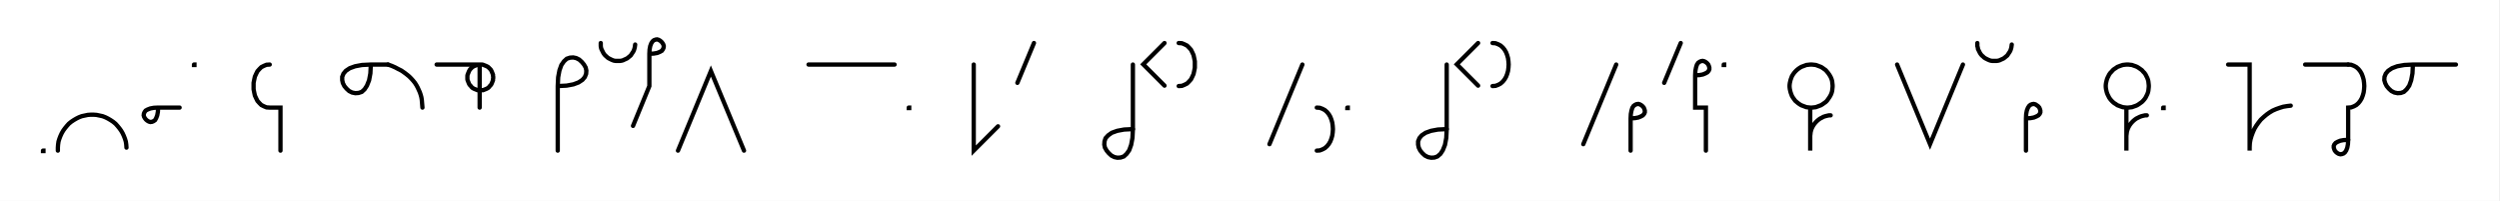
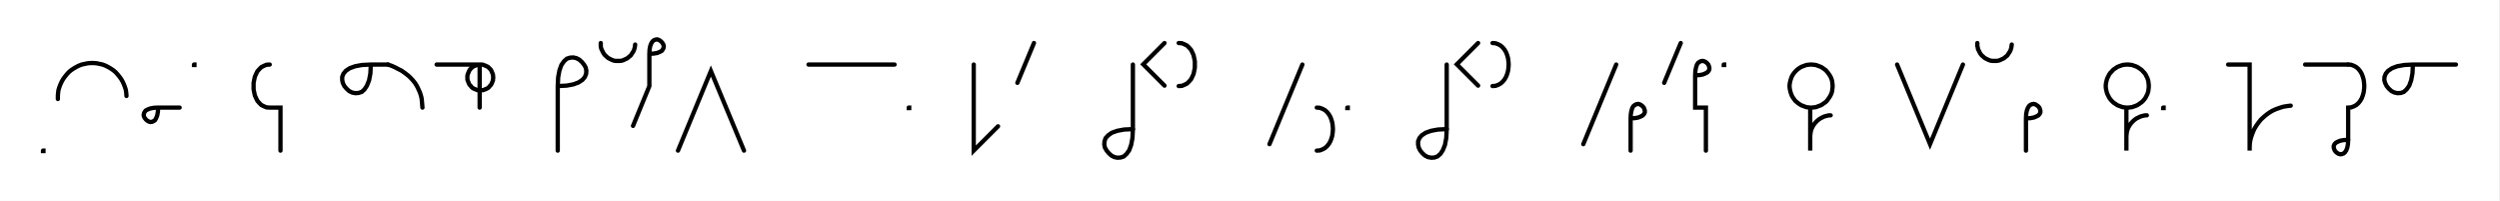
<svg xmlns="http://www.w3.org/2000/svg" width="1161.826" height="93.309" style="fill:none; stroke-linecap:round;">
  <rect width="100%" height="100%" fill="#FFFFFF" />
  <path stroke="#000000" stroke-width="2" d="M 550,75" />
  <path stroke="#000000" stroke-width="2" d="M 20,70 20.2,70 20.2,70.2 20,70.2 20,70" />
  <path stroke="#000000" stroke-width="2" d="M 26.9,70" />
-   <path stroke="#000000" stroke-width="2" d="M 26.9,70 26.9,68.6 27,67.2 27.2,65.8 27.6,64.5 28.1,63.2 28.7,61.9 29.4,60.7 30.2,59.6 31.1,58.5 32,57.5 33.1,56.6 34.3,55.8 35.5,55.1 36.7,54.5 38,54 39.4,53.7 40.8,53.4 42.2,53.3 43.5,53.3 44.9,53.4 46.3,53.7 47.7,54 49,54.5 50.2,55.1 51.4,55.8 52.6,56.6 53.7,57.5 54.6,58.5 55.5,59.6 56.3,60.7 57,61.9 57.6,63.2 58.1,64.5 58.5,65.8 58.7,67.2 58.8,68.6" />
+   <path stroke="#000000" stroke-width="2" d="M 26.9,46 26.9,44.6 27,43.2 27.2,41.8 27.6,40.5 28.1,39.2 28.7,37.9 29.4,36.7 30.2,35.6 31.1,34.5 32,33.5 33.1,32.6 34.3,31.8 35.5,31.1 36.7,30.5 38,30 39.4,29.7 40.8,29.4 42.2,29.3 43.5,29.3 44.9,29.4 46.3,29.7 47.7,30 49,30.5 50.2,31.1 51.4,31.8 52.6,32.6 53.7,33.5 54.6,34.5 55.5,35.6 56.3,36.7 57,37.9 57.6,39.2 58.1,40.5 58.5,41.8 58.7,43.2 58.8,44.6" />
  <path stroke="#000000" stroke-width="2" d="M 65.5,70" />
  <path stroke="#000000" stroke-width="2" d="M 73.5,50" />
  <path stroke="#000000" stroke-width="2" d="M 73.5,50 73.4,52 73.1,53.6 72.6,54.9 72.1,55.8 71.4,56.3 70.7,56.6 69.9,56.7 69.2,56.5 68.5,56.1 67.9,55.6 67.4,55 67,54.3 66.8,53.6 66.9,52.8 67.2,52.1 67.7,51.4 68.6,50.9 69.9,50.4 71.5,50.1 73.5,50 83.5,50" />
  <path stroke="#000000" stroke-width="2" d="M 90.2,70" />
  <path stroke="#000000" stroke-width="2" d="M 90.2,30 90.4,30 90.4,30.2 90.2,30.2 90.2,30" />
  <path stroke="#000000" stroke-width="2" d="M 120.4,70" />
  <path stroke="#000000" stroke-width="2" d="M 125.4,30" />
  <path stroke="#000000" stroke-width="2" d="M 125.4,30 123.9,30.1 122.7,30.6 121.5,31.2 120.6,32.1 119.7,33.1 119.1,34.3 118.5,35.6 118.2,37 117.9,38.5 117.9,40 117.9,41.5 118.2,43 118.5,44.4 119.1,45.7 119.7,46.9 120.6,47.9 121.5,48.8 122.7,49.4 123.9,49.9 125.4,50 130.4,50 130.4,70" />
  <path stroke="#000000" stroke-width="2" d="M 160.4,70" />
  <path stroke="#000000" stroke-width="2" d="M 172.4,30" />
  <path stroke="#000000" stroke-width="2" d="M 172.4,30 172.2,34.1 171.6,37.3 170.6,39.8 169.5,41.5 168.2,42.7 166.7,43.2 165.2,43.3 163.7,43 162.3,42.3 161.1,41.2 160.1,40 159.4,38.6 159.1,37.2 159.1,35.7 159.7,34.2 160.8,32.9 162.6,31.7 165.1,30.8 168.3,30.2 172.4,30 180.4,30" />
  <path stroke="#000000" stroke-width="2" d="M 180.4,30 182.1,30.6 183.7,31.3 185.2,32.1 186.6,32.8 187.9,33.7 189.1,34.6 190.2,35.5 191.2,36.5 192.1,37.5 192.9,38.5 193.6,39.6 194.2,40.7 194.7,41.8 195.2,42.9 195.6,44.1 195.9,45.2 196.1,46.4 196.2,47.6 196.3,48.8 196.4,50" />
  <path stroke="#000000" stroke-width="2" d="M 203,70" />
  <path stroke="#000000" stroke-width="2" d="M 203,30 223,30 223.6,30 224.1,30 224.6,30.1 225.1,30.3 225.6,30.5 226.1,30.7 226.5,30.9 227,31.2 227.4,31.6 227.7,31.9 228.1,32.3 228.4,32.8 228.6,33.2 228.8,33.7 229,34.2 229.2,34.7 229.2,35.2 229.3,35.7 229.3,36.3 229.2,36.8 229.2,37.3 229,37.8 228.8,38.3 228.6,38.8 228.4,39.2 228.1,39.6 227.7,40 227.4,40.4 227,40.8 226.5,41.1 226.1,41.3 225.6,41.5 225.1,41.7 224.6,41.9 224.1,41.9 223.6,42 223,42 222.5,41.9 222,41.9 221.5,41.7 221,41.5 220.5,41.3 220.1,41.1 219.6,40.8 219.2,40.4 218.9,40 218.5,39.6 218.2,39.2 218,38.8 217.8,38.3 217.6,37.8 217.4,37.3 217.3,36.8 217.3,36.3 217.3,35.7 217.3,35.2 217.4,34.7 217.6,34.2 217.8,33.7 218,33.2 218.2,32.8 218.5,32.3 218.9,31.9 219.2,31.6 219.6,31.2 220.1,30.9 220.5,30.7 221,30.5 221.5,30.3 222,30.1 222.5,30 223,30 223,50" />
  <path stroke="#000000" stroke-width="2" d="M 259.3,70" />
  <path stroke="#000000" stroke-width="2" d="M 259.3,40" />
  <path stroke="#000000" stroke-width="2" d="M 259.3,40 263.4,39.8 266.6,39.2 269,38.3 270.8,37.1 271.9,35.8 272.5,34.3 272.6,32.8 272.3,31.4 271.5,30 270.5,28.8 269.3,27.7 267.9,27 266.5,26.7 265,26.8 263.5,27.3 262.2,28.5 261,30.2 260.1,32.7 259.5,35.9 259.3,40 259.3,70" />
  <path stroke="#000000" stroke-width="2" d="M 279.3,70" />
  <path stroke="#000000" stroke-width="2" d="M 279.3,20 279.3,20.7 279.3,21.4 279.4,22.1 279.6,22.8 279.9,23.4 280.2,24 280.5,24.6 280.9,25.2 281.4,25.8 281.9,26.2 282.4,26.7 283,27.1 283.6,27.4 284.2,27.7 284.9,28 285.5,28.2 286.2,28.3 286.9,28.3 287.6,28.3 288.3,28.3 289,28.2 289.7,28 290.3,27.7 291,27.4 291.6,27.1 292.1,26.7 292.7,26.2 293.2,25.8 293.6,25.2 294,24.6 294.4,24 294.7,23.4 294.9,22.8 295.1,22.1 295.2,21.4 295.3,20.7" />
  <path stroke="#000000" stroke-width="2" d="M 301.9,70" />
  <path stroke="#000000" stroke-width="2" d="M 301.9,25" />
  <path stroke="#000000" stroke-width="2" d="M 301.9,25 303.9,24.9 305.6,24.6 306.8,24.1 307.7,23.6 308.2,22.9 308.5,22.2 308.6,21.4 308.4,20.7 308,20 307.5,19.4 306.9,18.9 306.2,18.5 305.5,18.3 304.8,18.4 304,18.7 303.4,19.2 302.8,20.1 302.3,21.4 302,23 301.9,25 301.9,40 294.3,58.5" />
  <path stroke="#000000" stroke-width="2" d="M 315.2,70" />
  <path stroke="#000000" stroke-width="2" d="M 315.2,70 330.5,33 345.9,70" />
  <path stroke="#000000" stroke-width="2" d="M 375.9,70" />
  <path stroke="#000000" stroke-width="2" d="M 375.9,30 415.9,30" />
  <path stroke="#000000" stroke-width="2" d="M 422.5,70" />
  <path stroke="#000000" stroke-width="2" d="M 422.5,50 422.7,50 422.7,50.2 422.5,50.2 422.5,50" />
  <path stroke="#000000" stroke-width="2" d="M 452.7,70" />
  <path stroke="#000000" stroke-width="2" d="M 452.7,30 452.7,70 464,58.7" />
  <path stroke="#000000" stroke-width="2" d="M 470.7,70" />
  <path stroke="#000000" stroke-width="2" d="M 480.7,20 473,38.5" />
  <path stroke="#000000" stroke-width="2" d="M 510.7,70" />
  <path stroke="#000000" stroke-width="2" d="M 526.7,30 526.7,60" />
  <path stroke="#000000" stroke-width="2" d="M 526.7,60 526.5,64.1 525.9,67.3 525,69.8 523.8,71.5 522.5,72.7 521,73.2 519.5,73.3 518.1,73 516.7,72.3 515.5,71.2 514.5,70 513.7,68.6 513.4,67.2 513.5,65.7 514,64.2 515.2,62.9 516.9,61.7 519.4,60.8 522.6,60.2 526.7,60" />
  <path stroke="#000000" stroke-width="2" d="M 533.4,70" />
  <path stroke="#000000" stroke-width="2" d="M 541.4,20 531.5,29.9 541.4,39.8" />
  <path stroke="#000000" stroke-width="2" d="M 548,70" />
  <path stroke="#000000" stroke-width="2" d="M 548,20" />
  <path stroke="#000000" stroke-width="2" d="M 548,20 549.5,20.1 550.7,20.6 551.9,21.2 552.8,22.1 553.7,23.1 554.3,24.3 554.9,25.6 555.2,27 555.5,28.5 555.5,30 555.5,31.5 555.2,33 554.9,34.4 554.3,35.7 553.7,36.9 552.8,37.9 551.9,38.8 550.7,39.4 549.5,39.9 548,40" />
  <path stroke="#000000" stroke-width="2" d="M 585.5,70" />
  <path stroke="#000000" stroke-width="2" d="M 605.5,30 590.2,67" />
  <path stroke="#000000" stroke-width="2" d="M 612.2,70" />
  <path stroke="#000000" stroke-width="2" d="M 612.2,50" />
  <path stroke="#000000" stroke-width="2" d="M 612.2,50 613.6,50.1 614.9,50.6 616,51.2 617,52.1 617.8,53.1 618.5,54.3 619,55.6 619.4,57 619.6,58.5 619.7,60 619.6,61.5 619.4,63 619,64.4 618.5,65.7 617.8,66.9 617,67.9 616,68.8 614.9,69.4 613.6,69.9 612.2,70" />
  <path stroke="#000000" stroke-width="2" d="M 626.4,70" />
  <path stroke="#000000" stroke-width="2" d="M 626.4,50 626.6,50 626.6,50.2 626.4,50.2 626.4,50" />
  <path stroke="#000000" stroke-width="2" d="M 656.6,70" />
  <path stroke="#000000" stroke-width="2" d="M 672.6,30 672.6,60" />
  <path stroke="#000000" stroke-width="2" d="M 672.6,60 672.4,64.1 671.8,67.3 670.8,69.8 669.7,71.5 668.3,72.7 666.9,73.2 665.4,73.3 663.9,73 662.5,72.3 661.3,71.2 660.3,70 659.6,68.6 659.3,67.2 659.3,65.7 659.9,64.2 661,62.9 662.8,61.7 665.3,60.8 668.5,60.2 672.6,60" />
  <path stroke="#000000" stroke-width="2" d="M 679.2,70" />
  <path stroke="#000000" stroke-width="2" d="M 687.2,20 677.3,29.9 687.2,39.8" />
  <path stroke="#000000" stroke-width="2" d="M 693.9,70" />
  <path stroke="#000000" stroke-width="2" d="M 693.9,20" />
  <path stroke="#000000" stroke-width="2" d="M 693.9,20 695.3,20.1 696.6,20.6 697.7,21.2 698.7,22.1 699.5,23.1 700.2,24.3 700.7,25.6 701.1,27 701.3,28.5 701.4,30 701.3,31.5 701.1,33 700.7,34.4 700.2,35.7 699.5,36.9 698.7,37.9 697.7,38.8 696.6,39.4 695.3,39.9 693.9,40" />
  <path stroke="#000000" stroke-width="2" d="M 731.4,70" />
  <path stroke="#000000" stroke-width="2" d="M 751.4,30 736.1,67" />
  <path stroke="#000000" stroke-width="2" d="M 758.1,70" />
  <path stroke="#000000" stroke-width="2" d="M 758.1,55" />
  <path stroke="#000000" stroke-width="2" d="M 758.1,55 760.1,54.9 761.7,54.6 762.9,54.1 763.8,53.6 764.4,52.9 764.7,52.2 764.7,51.4 764.5,50.7 764.2,50 763.7,49.4 763.1,48.9 762.4,48.5 761.7,48.3 760.9,48.4 760.2,48.7 759.5,49.2 758.9,50.1 758.5,51.4 758.2,53 758.1,55 758.1,70" />
  <path stroke="#000000" stroke-width="2" d="M 771.4,70" />
  <path stroke="#000000" stroke-width="2" d="M 781.4,20 773.7,38.5" />
  <path stroke="#000000" stroke-width="2" d="M 788.1,70" />
  <path stroke="#000000" stroke-width="2" d="M 788.1,35" />
  <path stroke="#000000" stroke-width="2" d="M 788.1,35 790.1,34.9 791.7,34.6 792.9,34.1 793.8,33.6 794.4,32.9 794.7,32.2 794.7,31.4 794.5,30.7 794.2,30 793.7,29.4 793.1,28.9 792.4,28.5 791.6,28.3 790.9,28.4 790.2,28.7 789.5,29.2 788.9,30.1 788.5,31.4 788.2,33 788.1,35 788.1,50 793.1,50 793.1,70" />
  <path stroke="#000000" stroke-width="2" d="M 801.4,70" />
  <path stroke="#000000" stroke-width="2" d="M 801.4,30 801.6,30 801.6,30.2 801.4,30.2 801.4,30" />
  <path stroke="#000000" stroke-width="2" d="M 831.6,70" />
  <path stroke="#000000" stroke-width="2" d="M 841.6,50 842.4,50 843.3,49.9 844.2,49.8 845,49.5 845.8,49.2 846.6,48.9 847.4,48.4 848.1,47.9 848.8,47.4 849.4,46.8 849.9,46.1 850.4,45.4 850.9,44.6 851.3,43.8 851.6,43 851.8,42.2 851.9,41.3 852,40.4 852,39.6 851.9,38.7 851.8,37.8 851.6,37 851.3,36.2 850.9,35.4 850.4,34.6 849.9,33.9 849.4,33.3 848.8,32.6 848.1,32.1 847.4,31.6 846.6,31.1 845.8,30.8 845,30.5 844.2,30.2 843.3,30.1 842.4,30 841.6,30 840.7,30.1 839.8,30.2 839,30.5 838.2,30.8 837.4,31.1 836.6,31.6 835.9,32.1 835.3,32.6 834.6,33.3 834.1,33.9 833.6,34.6 833.1,35.4 832.8,36.2 832.5,37 832.3,37.8 832.1,38.7 832,39.6 832,40.4 832.1,41.3 832.3,42.2 832.5,43 832.8,43.8 833.1,44.6 833.6,45.4 834.1,46.1 834.6,46.8 835.3,47.4 835.9,47.9 836.6,48.4 837.4,48.9 838.2,49.2 839,49.5 839.8,49.8 840.7,49.9 841.6,50 841.6,70 841.6,64 841.6,63.1 841.7,62.3 841.8,61.4 842,60.6 842.3,59.7 842.7,58.9 843.1,58.2 843.6,57.5 844.2,56.8 844.8,56.2 845.5,55.6 846.2,55.1 847,54.7 847.7,54.3 848.6,54 849.4,53.8 850.3,53.6 851.1,53.6" />
  <path stroke="#000000" stroke-width="2" d="M 882,70" />
  <path stroke="#000000" stroke-width="2" d="M 882,30 897.3,67 912.6,30" />
  <path stroke="#000000" stroke-width="2" d="M 919.3,70" />
  <path stroke="#000000" stroke-width="2" d="M 919.3,20 919.3,20.7 919.3,21.4 919.5,22.1 919.6,22.8 919.9,23.4 920.2,24 920.5,24.6 920.9,25.2 921.4,25.8 921.9,26.2 922.4,26.7 923,27.1 923.6,27.4 924.2,27.7 924.9,28 925.5,28.2 926.2,28.3 926.9,28.3 927.6,28.3 928.3,28.3 929,28.2 929.7,28 930.3,27.7 931,27.4 931.6,27.1 932.1,26.7 932.7,26.2 933.2,25.8 933.6,25.2 934,24.6 934.4,24 934.7,23.4 934.9,22.8 935.1,22.1 935.2,21.4 935.3,20.7" />
  <path stroke="#000000" stroke-width="2" d="M 941.9,70" />
  <path stroke="#000000" stroke-width="2" d="M 941.9,55" />
  <path stroke="#000000" stroke-width="2" d="M 941.9,55 944,54.9 945.6,54.6 946.8,54.1 947.7,53.6 948.3,52.9 948.6,52.2 948.6,51.4 948.4,50.7 948.1,50 947.6,49.4 946.9,48.9 946.3,48.5 945.5,48.3 944.8,48.4 944,48.7 943.4,49.2 942.8,50.1 942.3,51.4 942,53 941.9,55 941.9,70" />
  <path stroke="#000000" stroke-width="2" d="M 978.6,70" />
  <path stroke="#000000" stroke-width="2" d="M 988.6,50 989.5,50 990.3,49.9 991.2,49.8 992,49.5 992.9,49.2 993.6,48.9 994.4,48.4 995.1,47.9 995.8,47.4 996.4,46.8 997,46.1 997.5,45.4 997.9,44.6 998.3,43.8 998.6,43 998.8,42.2 998.9,41.3 999,40.4 999,39.6 998.9,38.7 998.8,37.8 998.6,37 998.3,36.2 997.9,35.4 997.5,34.6 997,33.9 996.4,33.3 995.8,32.6 995.1,32.1 994.4,31.6 993.6,31.1 992.9,30.8 992,30.5 991.2,30.2 990.3,30.1 989.5,30 988.6,30 987.7,30.1 986.9,30.2 986,30.5 985.2,30.8 984.4,31.1 983.7,31.6 982.9,32.1 982.3,32.6 981.7,33.3 981.1,33.9 980.6,34.6 980.2,35.4 979.8,36.2 979.5,37 979.3,37.8 979.1,38.7 979,39.6 979,40.4 979.1,41.3 979.3,42.2 979.5,43 979.8,43.8 980.2,44.6 980.6,45.4 981.1,46.1 981.7,46.8 982.3,47.4 982.9,47.9 983.7,48.4 984.4,48.9 985.2,49.2 986,49.5 986.9,49.8 987.7,49.9 988.6,50 988.6,70 988.6,64 988.6,63.1 988.7,62.3 988.8,61.4 989,60.6 989.3,59.7 989.7,58.9 990.1,58.2 990.6,57.5 991.2,56.8 991.8,56.2 992.5,55.6 993.2,55.1 994,54.7 994.8,54.3 995.6,54 996.4,53.8 997.3,53.6 998.1,53.6" />
  <path stroke="#000000" stroke-width="2" d="M 1005.7,70" />
  <path stroke="#000000" stroke-width="2" d="M 1005.7,50 1005.9,50 1005.9,50.2 1005.7,50.2 1005.7,50" />
  <path stroke="#000000" stroke-width="2" d="M 1035.9,70" />
  <path stroke="#000000" stroke-width="2" d="M 1035.9,30 1045.9,30 1045.9,70 1045.9,68.3 1046,66.5 1046.3,64.8 1046.8,63.1 1047.4,61.5 1048.1,59.9 1049,58.4 1050,57 1051.1,55.6 1052.4,54.4 1053.7,53.3 1055.1,52.3 1056.6,51.4 1058.2,50.7 1059.9,50.1 1061.5,49.6 1063.3,49.3 1065,49.1" />
  <path stroke="#000000" stroke-width="2" d="M 1071.7,70" />
  <path stroke="#000000" stroke-width="2" d="M 1071.7,30 1091.7,30" />
  <path stroke="#000000" stroke-width="2" d="M 1091.7,30 1093.1,30.1 1094.4,30.6 1095.5,31.2 1096.5,32.1 1097.3,33.1 1098,34.3 1098.5,35.6 1098.9,37 1099.1,38.5 1099.2,40 1099.1,41.5 1098.9,43 1098.5,44.4 1098,45.7 1097.3,46.9 1096.5,47.9 1095.5,48.8 1094.4,49.4 1093.1,49.9 1091.7,50 1091.7,65" />
  <path stroke="#000000" stroke-width="2" d="M 1091.7,65 1091.6,67 1091.3,68.6 1090.8,69.9 1090.2,70.8 1089.6,71.3 1088.8,71.6 1088.1,71.7 1087.3,71.5 1086.6,71.1 1086,70.6 1085.5,70 1085.2,69.3 1085,68.6 1085,67.8 1085.3,67.1 1085.9,66.4 1086.8,65.9 1088,65.4 1089.6,65.1 1091.7,65" />
  <path stroke="#000000" stroke-width="2" d="M 1105.8,70" />
  <path stroke="#000000" stroke-width="2" d="M 1121.8,30" />
  <path stroke="#000000" stroke-width="2" d="M 1121.8,30 1121.6,34.1 1121,37.3 1120.1,39.8 1118.9,41.5 1117.6,42.7 1116.2,43.2 1114.7,43.3 1113.2,43 1111.8,42.3 1110.6,41.2 1109.6,40 1108.9,38.6 1108.5,37.2 1108.6,35.7 1109.2,34.2 1110.3,32.9 1112.1,31.7 1114.5,30.8 1117.8,30.2 1121.8,30 1141.8,30" />
  <path stroke="#000000" stroke-width="2" d="M 1171.8,70" />
</svg>
